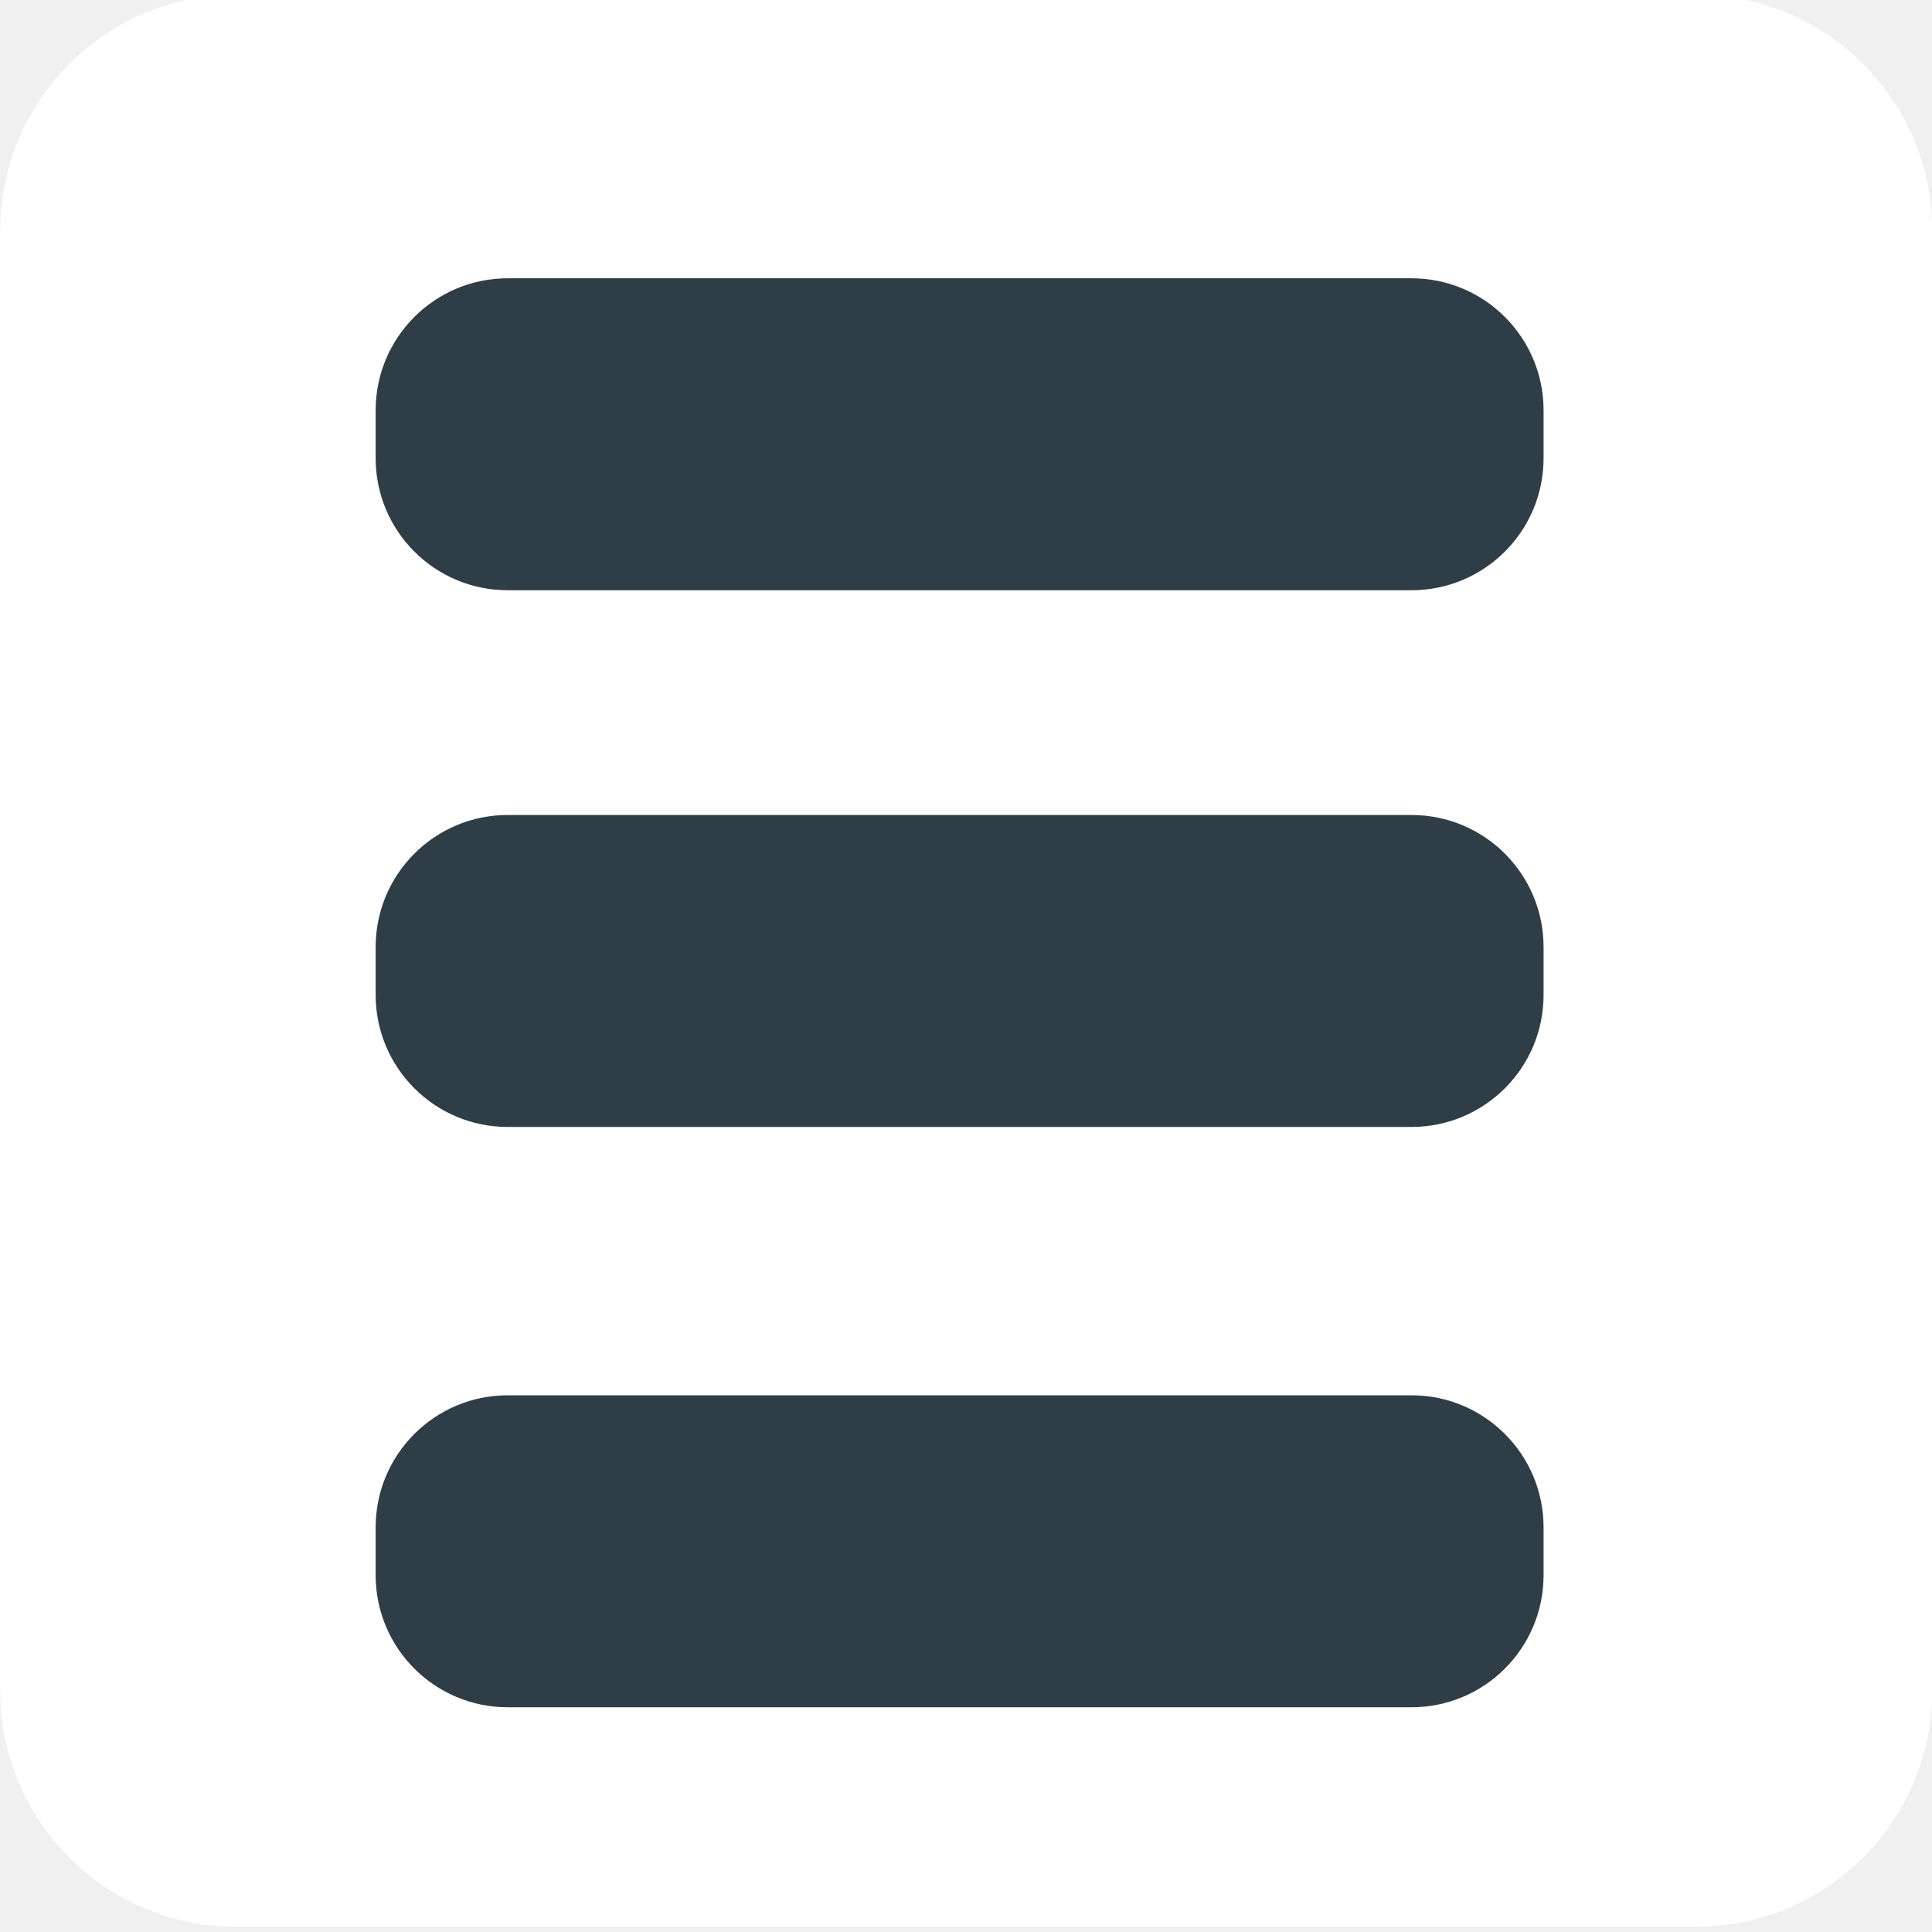
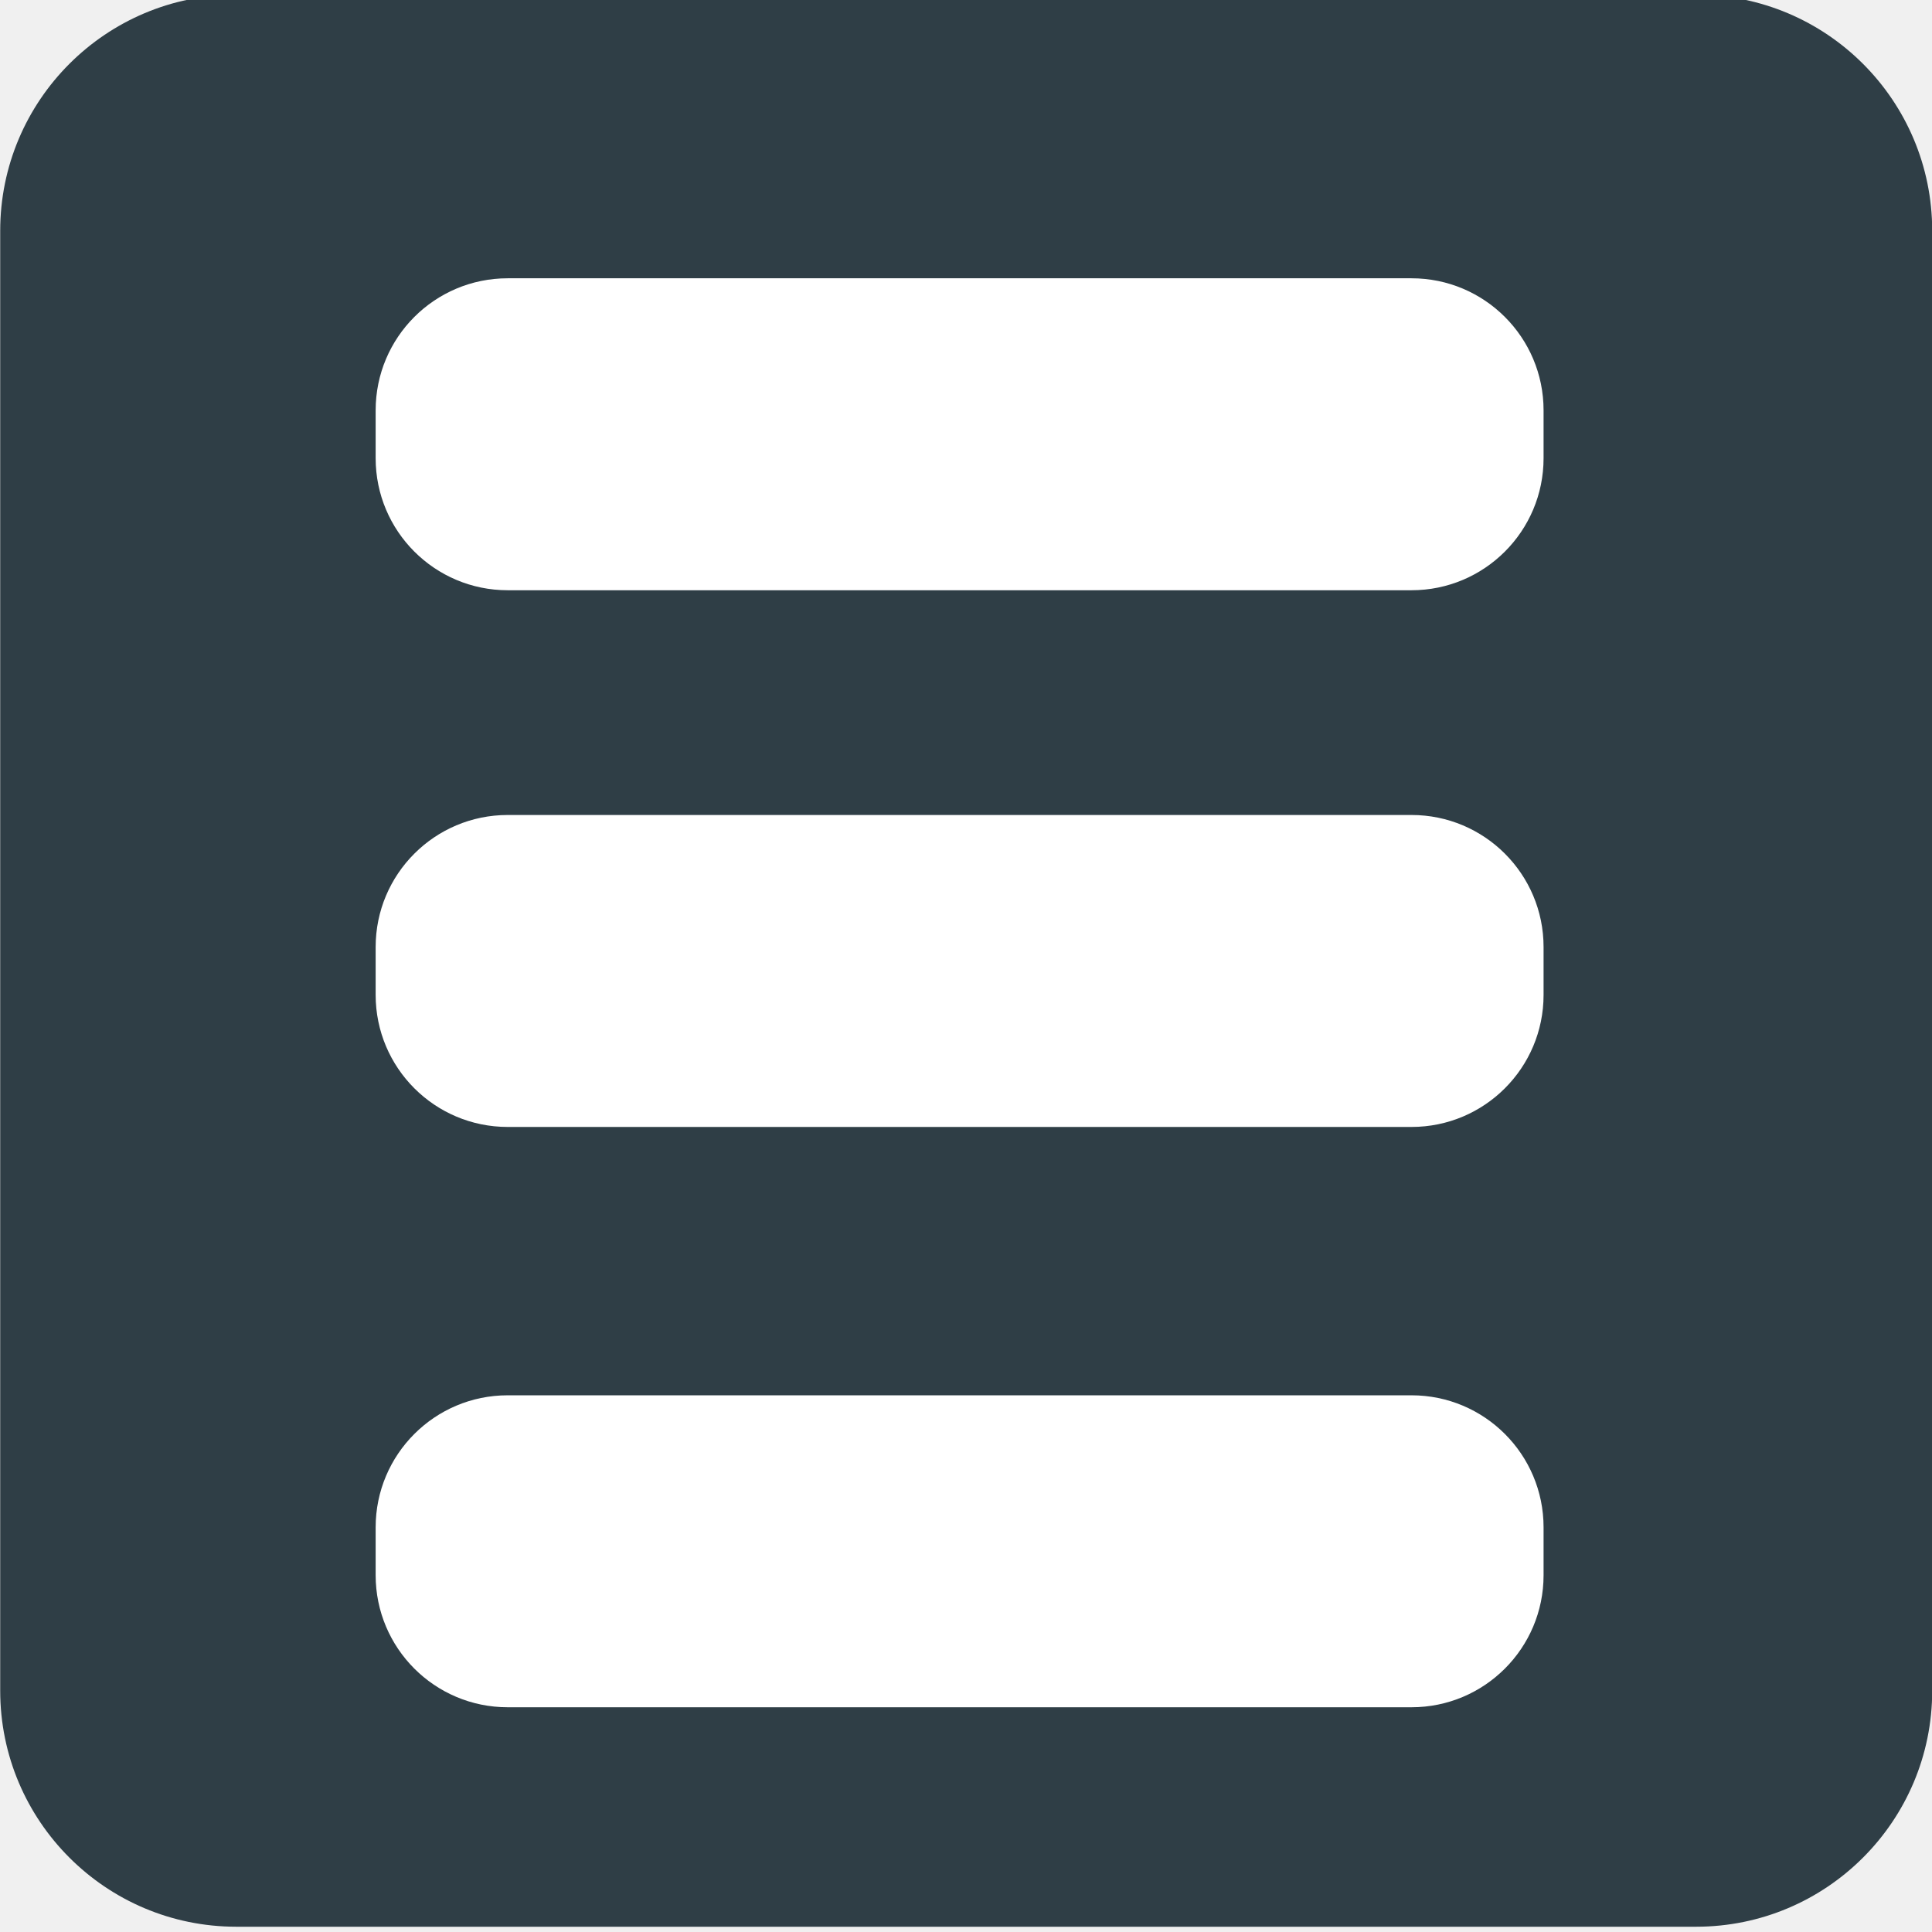
<svg xmlns="http://www.w3.org/2000/svg" width="36" height="36" viewBox="0 0 9.525 9.525" version="1.1" id="svg1892">
  <defs id="defs1886">
    <filter style="color-interpolation-filters:sRGB;" id="filter2595">
      <feFlood flood-opacity="0.498" flood-color="rgb(214,0,0)" result="flood" id="feFlood2585" />
      <feComposite in="flood" in2="SourceGraphic" operator="in" result="composite1" id="feComposite2587" />
      <feGaussianBlur in="composite1" stdDeviation="179.9" result="blur" id="feGaussianBlur2589" />
      <feOffset dx="28" dy="18.8" result="offset" id="feOffset2591" />
      <feComposite in="SourceGraphic" in2="offset" operator="over" result="composite2" id="feComposite2593" />
    </filter>
    <filter style="color-interpolation-filters:sRGB;" id="filter2607">
      <feFlood flood-opacity="0.498" flood-color="rgb(214,0,0)" result="flood" id="feFlood2597" />
      <feComposite in="flood" in2="SourceGraphic" operator="in" result="composite1" id="feComposite2599" />
      <feGaussianBlur in="composite1" stdDeviation="179.9" result="blur" id="feGaussianBlur2601" />
      <feOffset dx="28" dy="18.8" result="offset" id="feOffset2603" />
      <feComposite in="SourceGraphic" in2="offset" operator="over" result="composite2" id="feComposite2605" />
    </filter>
    <filter style="color-interpolation-filters:sRGB;" id="filter2619">
      <feFlood flood-opacity="0.498" flood-color="rgb(214,0,0)" result="flood" id="feFlood2609" />
      <feComposite in="flood" in2="SourceGraphic" operator="in" result="composite1" id="feComposite2611" />
      <feGaussianBlur in="composite1" stdDeviation="179.9" result="blur" id="feGaussianBlur2613" />
      <feOffset dx="28" dy="18.8" result="offset" id="feOffset2615" />
      <feComposite in="SourceGraphic" in2="offset" operator="over" result="composite2" id="feComposite2617" />
    </filter>
  </defs>
  <g id="layer1" transform="translate(0,-287.475)">
-     <rect style="fill:#ffffff;fill-opacity:1;stroke:#4b283c;stroke-width:0;stroke-miterlimit:4;stroke-dasharray:none;stroke-opacity:0.995" id="rect2459" width="9.525" height="9.525" x="0.001" y="287.449" ry="1.164" rx="1.164" />
-     <rect style="fill:#2f3e46;fill-opacity:1;stroke:#4b283c;stroke-width:0;stroke-miterlimit:4;stroke-dasharray:none;stroke-opacity:0.995;filter:url(#filter2619)" id="rect2461" width="5.758" height="1.538" x="1.852" y="288.847" ry="0.651" rx="0.651" />
-     <rect rx="0.651" style="fill:#2f3e46;fill-opacity:1;stroke:#4b283c;stroke-width:0;stroke-miterlimit:4;stroke-dasharray:none;stroke-opacity:0.995;filter:url(#filter2607)" id="rect2461-5" width="5.758" height="1.538" x="1.852" y="291.493" ry="0.651" />
-     <rect rx="0.651" style="fill:#2f3e46;fill-opacity:1;stroke:#4b283c;stroke-width:0;stroke-miterlimit:4;stroke-dasharray:none;stroke-opacity:0.995;filter:url(#filter2595)" id="rect2461-5-6" width="5.758" height="1.538" x="1.852" y="294.354" ry="0.651" />
+     <rect style="fill:#2f3e46;fill-opacity:1;stroke:#4b283c;stroke-width:0;stroke-miterlimit:4;stroke-dasharray:none;stroke-opacity:0.995" id="rect2459" width="9.525" height="9.525" x="0.001" y="287.449" ry="1.164" rx="1.164" />
+     <rect style="fill:#ffffff;fill-opacity:1;stroke:#4b283c;stroke-width:0;stroke-miterlimit:4;stroke-dasharray:none;stroke-opacity:0.995;filter:url(#filter2619)" id="rect2461" width="5.758" height="1.538" x="1.852" y="288.847" ry="0.651" rx="0.651" />
+     <rect rx="0.651" style="fill:#ffffff;fill-opacity:1;stroke:#4b283c;stroke-width:0;stroke-miterlimit:4;stroke-dasharray:none;stroke-opacity:0.995;filter:url(#filter2607)" id="rect2461-5" width="5.758" height="1.538" x="1.852" y="291.493" ry="0.651" />
+     <rect rx="0.651" style="fill:#ffffff;fill-opacity:1;stroke:#4b283c;stroke-width:0;stroke-miterlimit:4;stroke-dasharray:none;stroke-opacity:0.995;filter:url(#filter2595)" id="rect2461-5-6" width="5.758" height="1.538" x="1.852" y="294.354" ry="0.651" />
  </g>
</svg>
